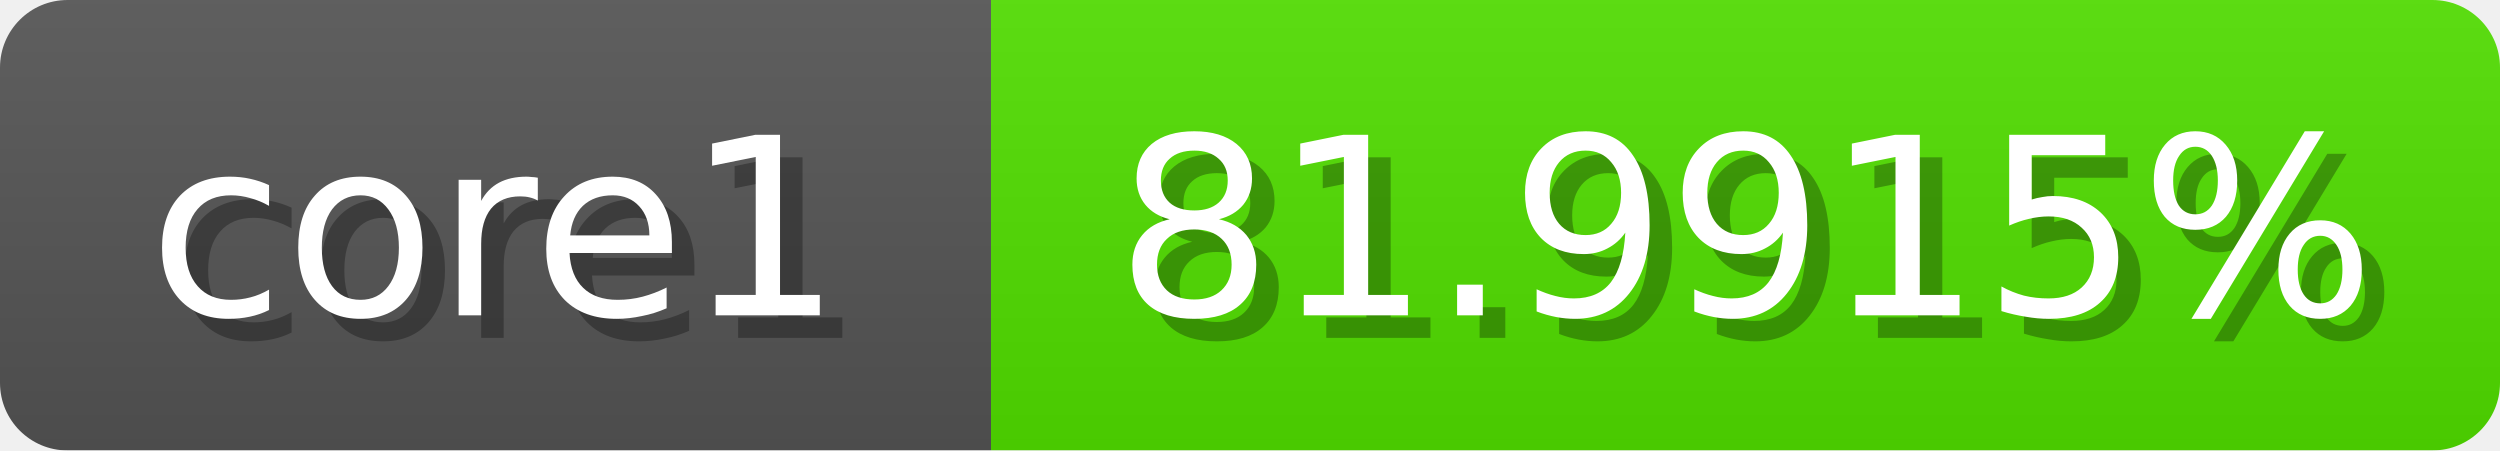
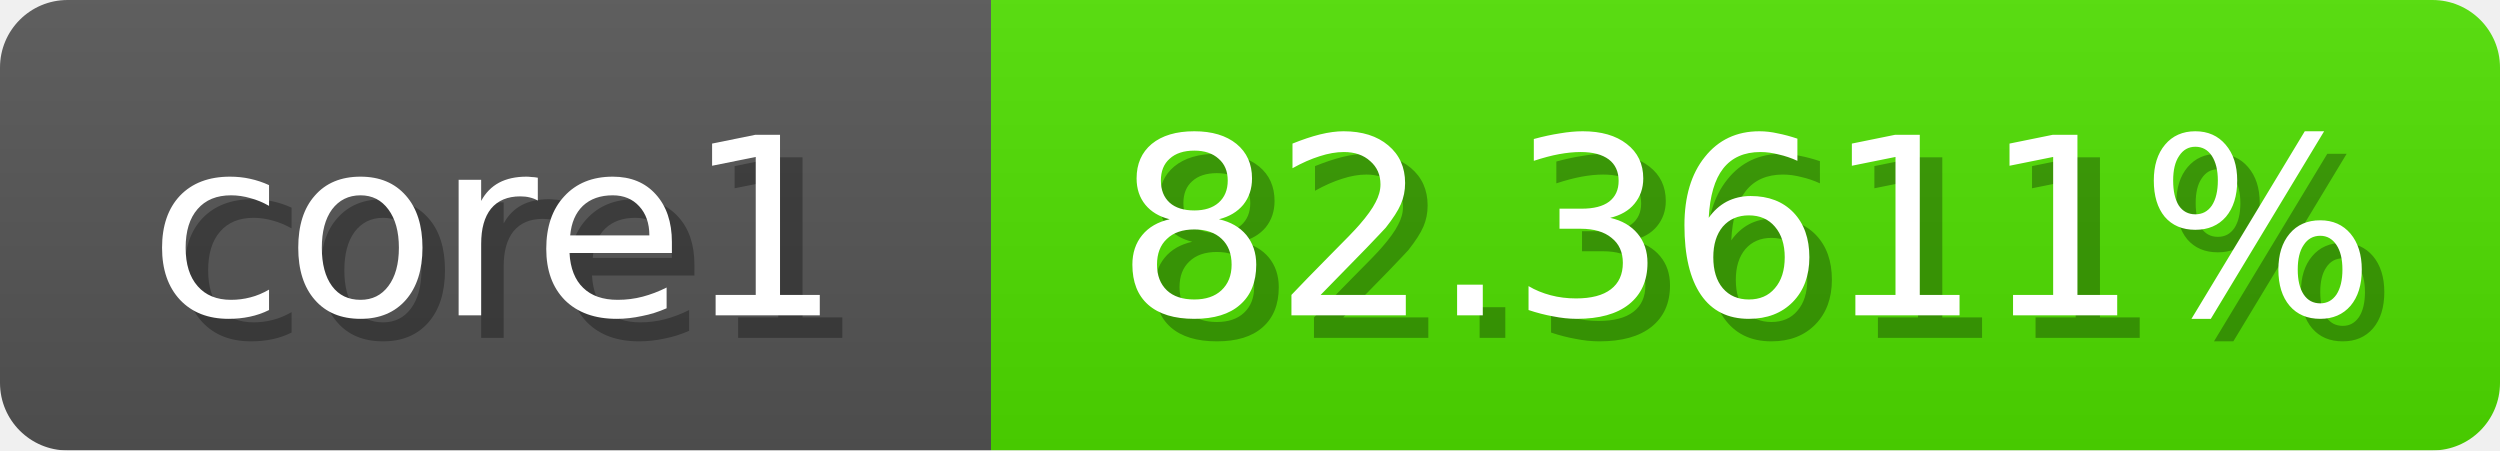
<svg xmlns="http://www.w3.org/2000/svg" width="111" height="20">
  <linearGradient id="b" x2="0" y2="100%">
    <stop offset="0" stop-color="#bbb" stop-opacity=".1" />
    <stop offset="1" stop-opacity=".1" />
  </linearGradient>
  <mask id="anybadge_1">
    <rect width="111" height="20" rx="3" fill="#fff" />
  </mask>
  <g mask="url(#anybadge_1)">
    <path fill="#555" d="M0 0h44v20H0z" />
-     <path fill="#51e000" d="M44 0h67v20H44z" />
+     <path fill="#4fe000" d="M44 0h67v20H44z" />
    <path fill="url(#b)" d="M0 0h111v20H0z" />
  </g>
  <g fill="#fff" text-anchor="middle" font-family="DejaVu Sans,Verdana,Geneva,sans-serif" font-size="11">
    <text x="23.0" y="15" fill="#010101" fill-opacity=".3">core1</text>
    <text x="22.0" y="14">core1</text>
  </g>
  <g fill="#fff" text-anchor="middle" font-family="DejaVu Sans,Verdana,Geneva,sans-serif" font-size="11">
-     <text x="78.5" y="15" fill="#010101" fill-opacity=".3">81.9915%</text>
-     <text x="77.5" y="14">81.9915%</text>
+     <text x="78.5" y="15" fill="#010101" fill-opacity=".3">82.3611%</text>
+     <text x="77.5" y="14">82.3611%</text>
  </g>
</svg>
